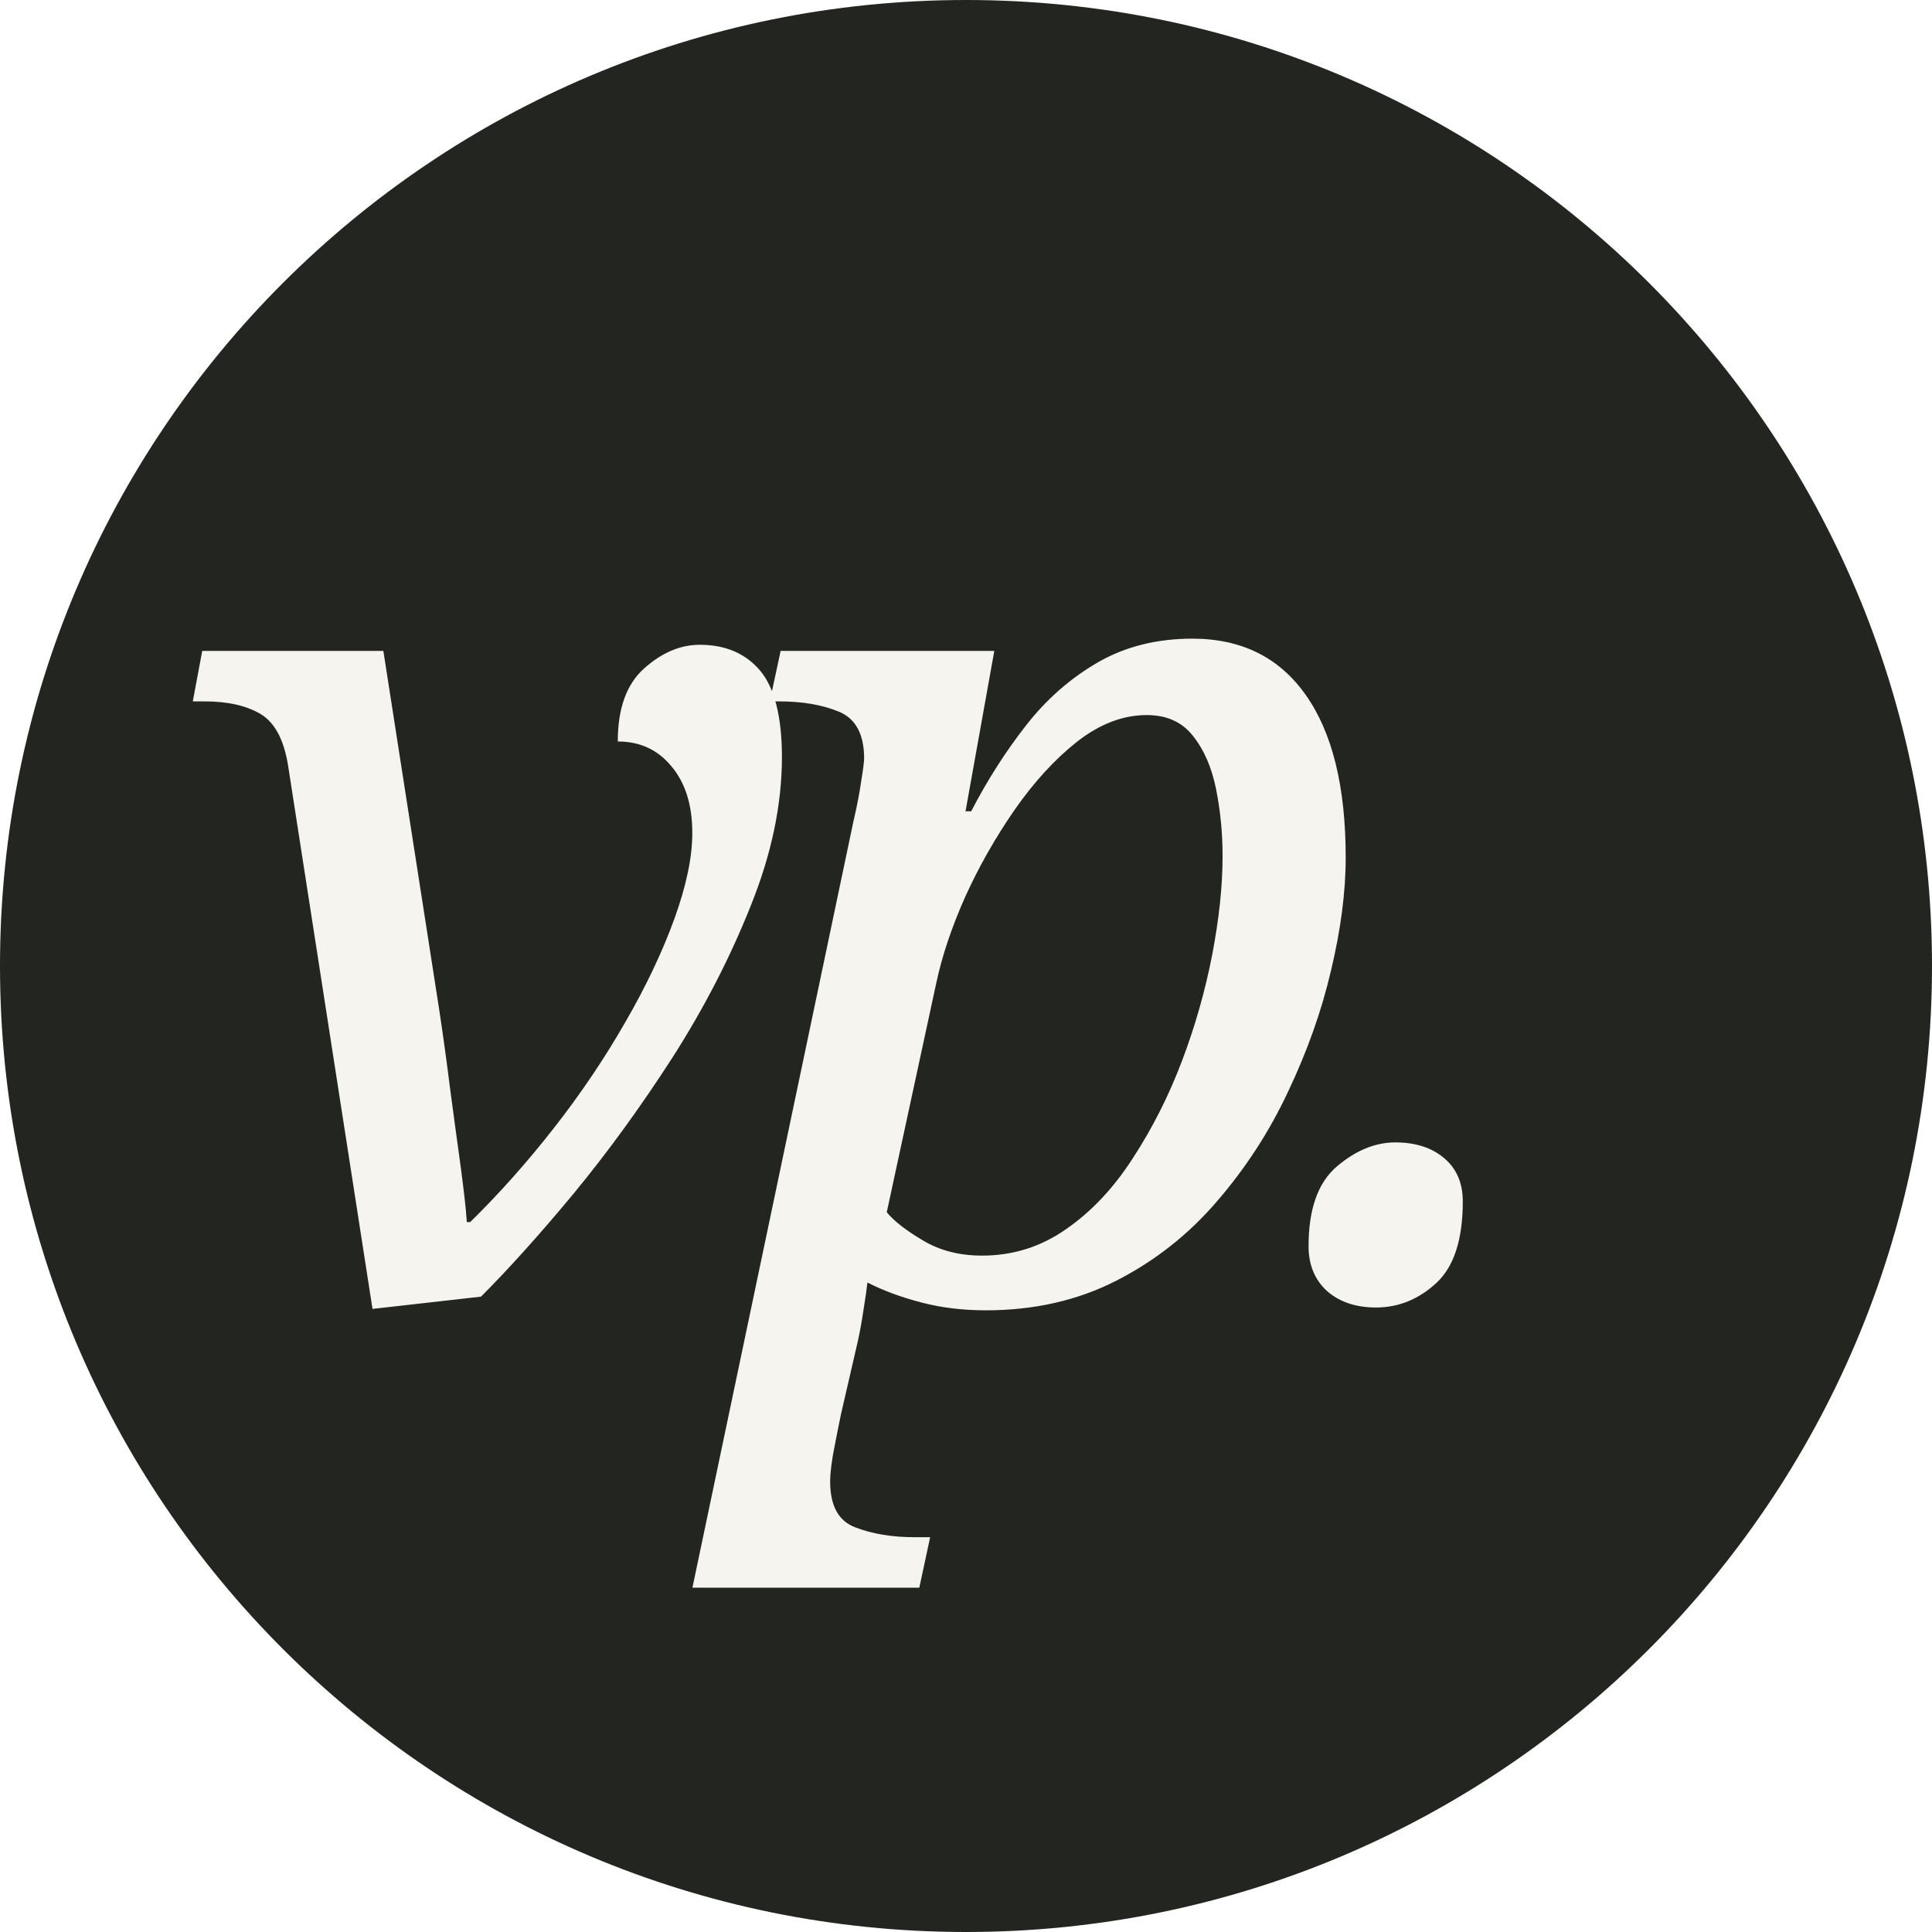
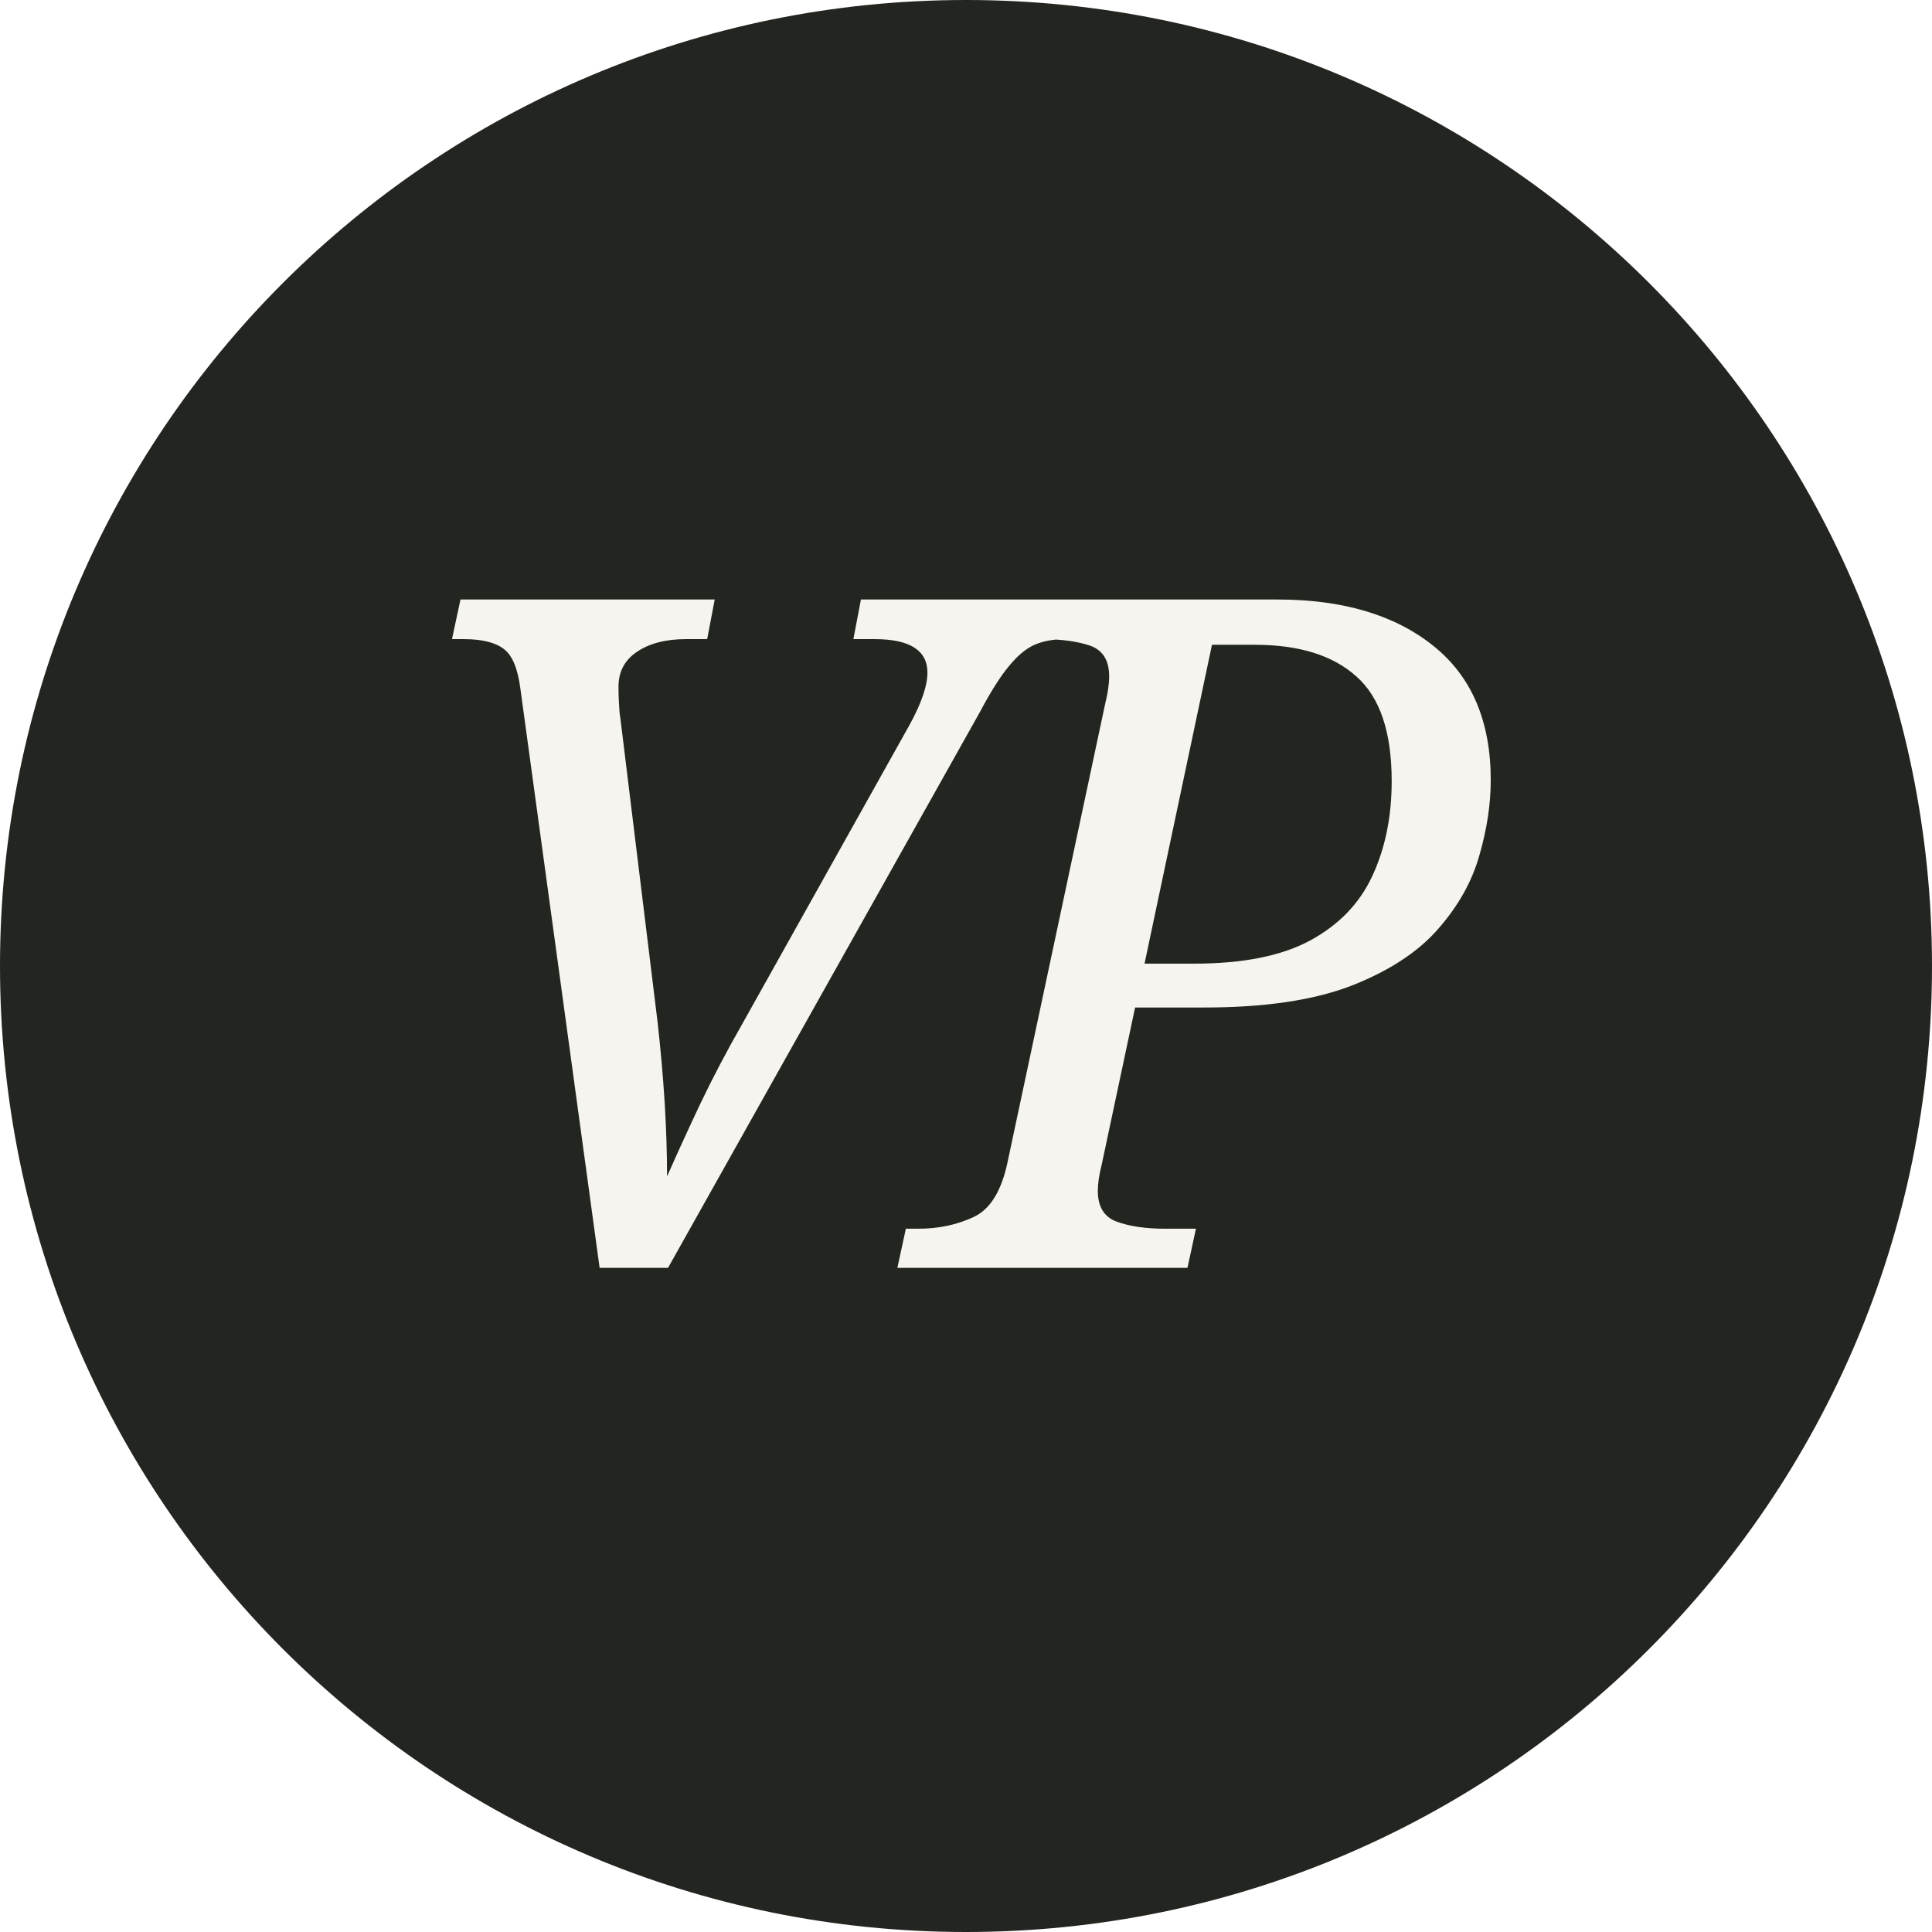
<svg xmlns="http://www.w3.org/2000/svg" viewBox="0 0 64 64">
  <rect width="64" height="64" rx="32" fill="#232620" />
-   <text x="29" y="43" text-anchor="middle" fill="#f6f4ef" font-family="Georgia,serif" font-style="italic" font-size="40" letter-spacing="-4">vp.</text>
+   <text x="31" y="42" text-anchor="middle" fill="#f6f4ef" font-family="Georgia,serif" font-style="italic" font-size="31" letter-spacing="-3">VP</text>
</svg>
